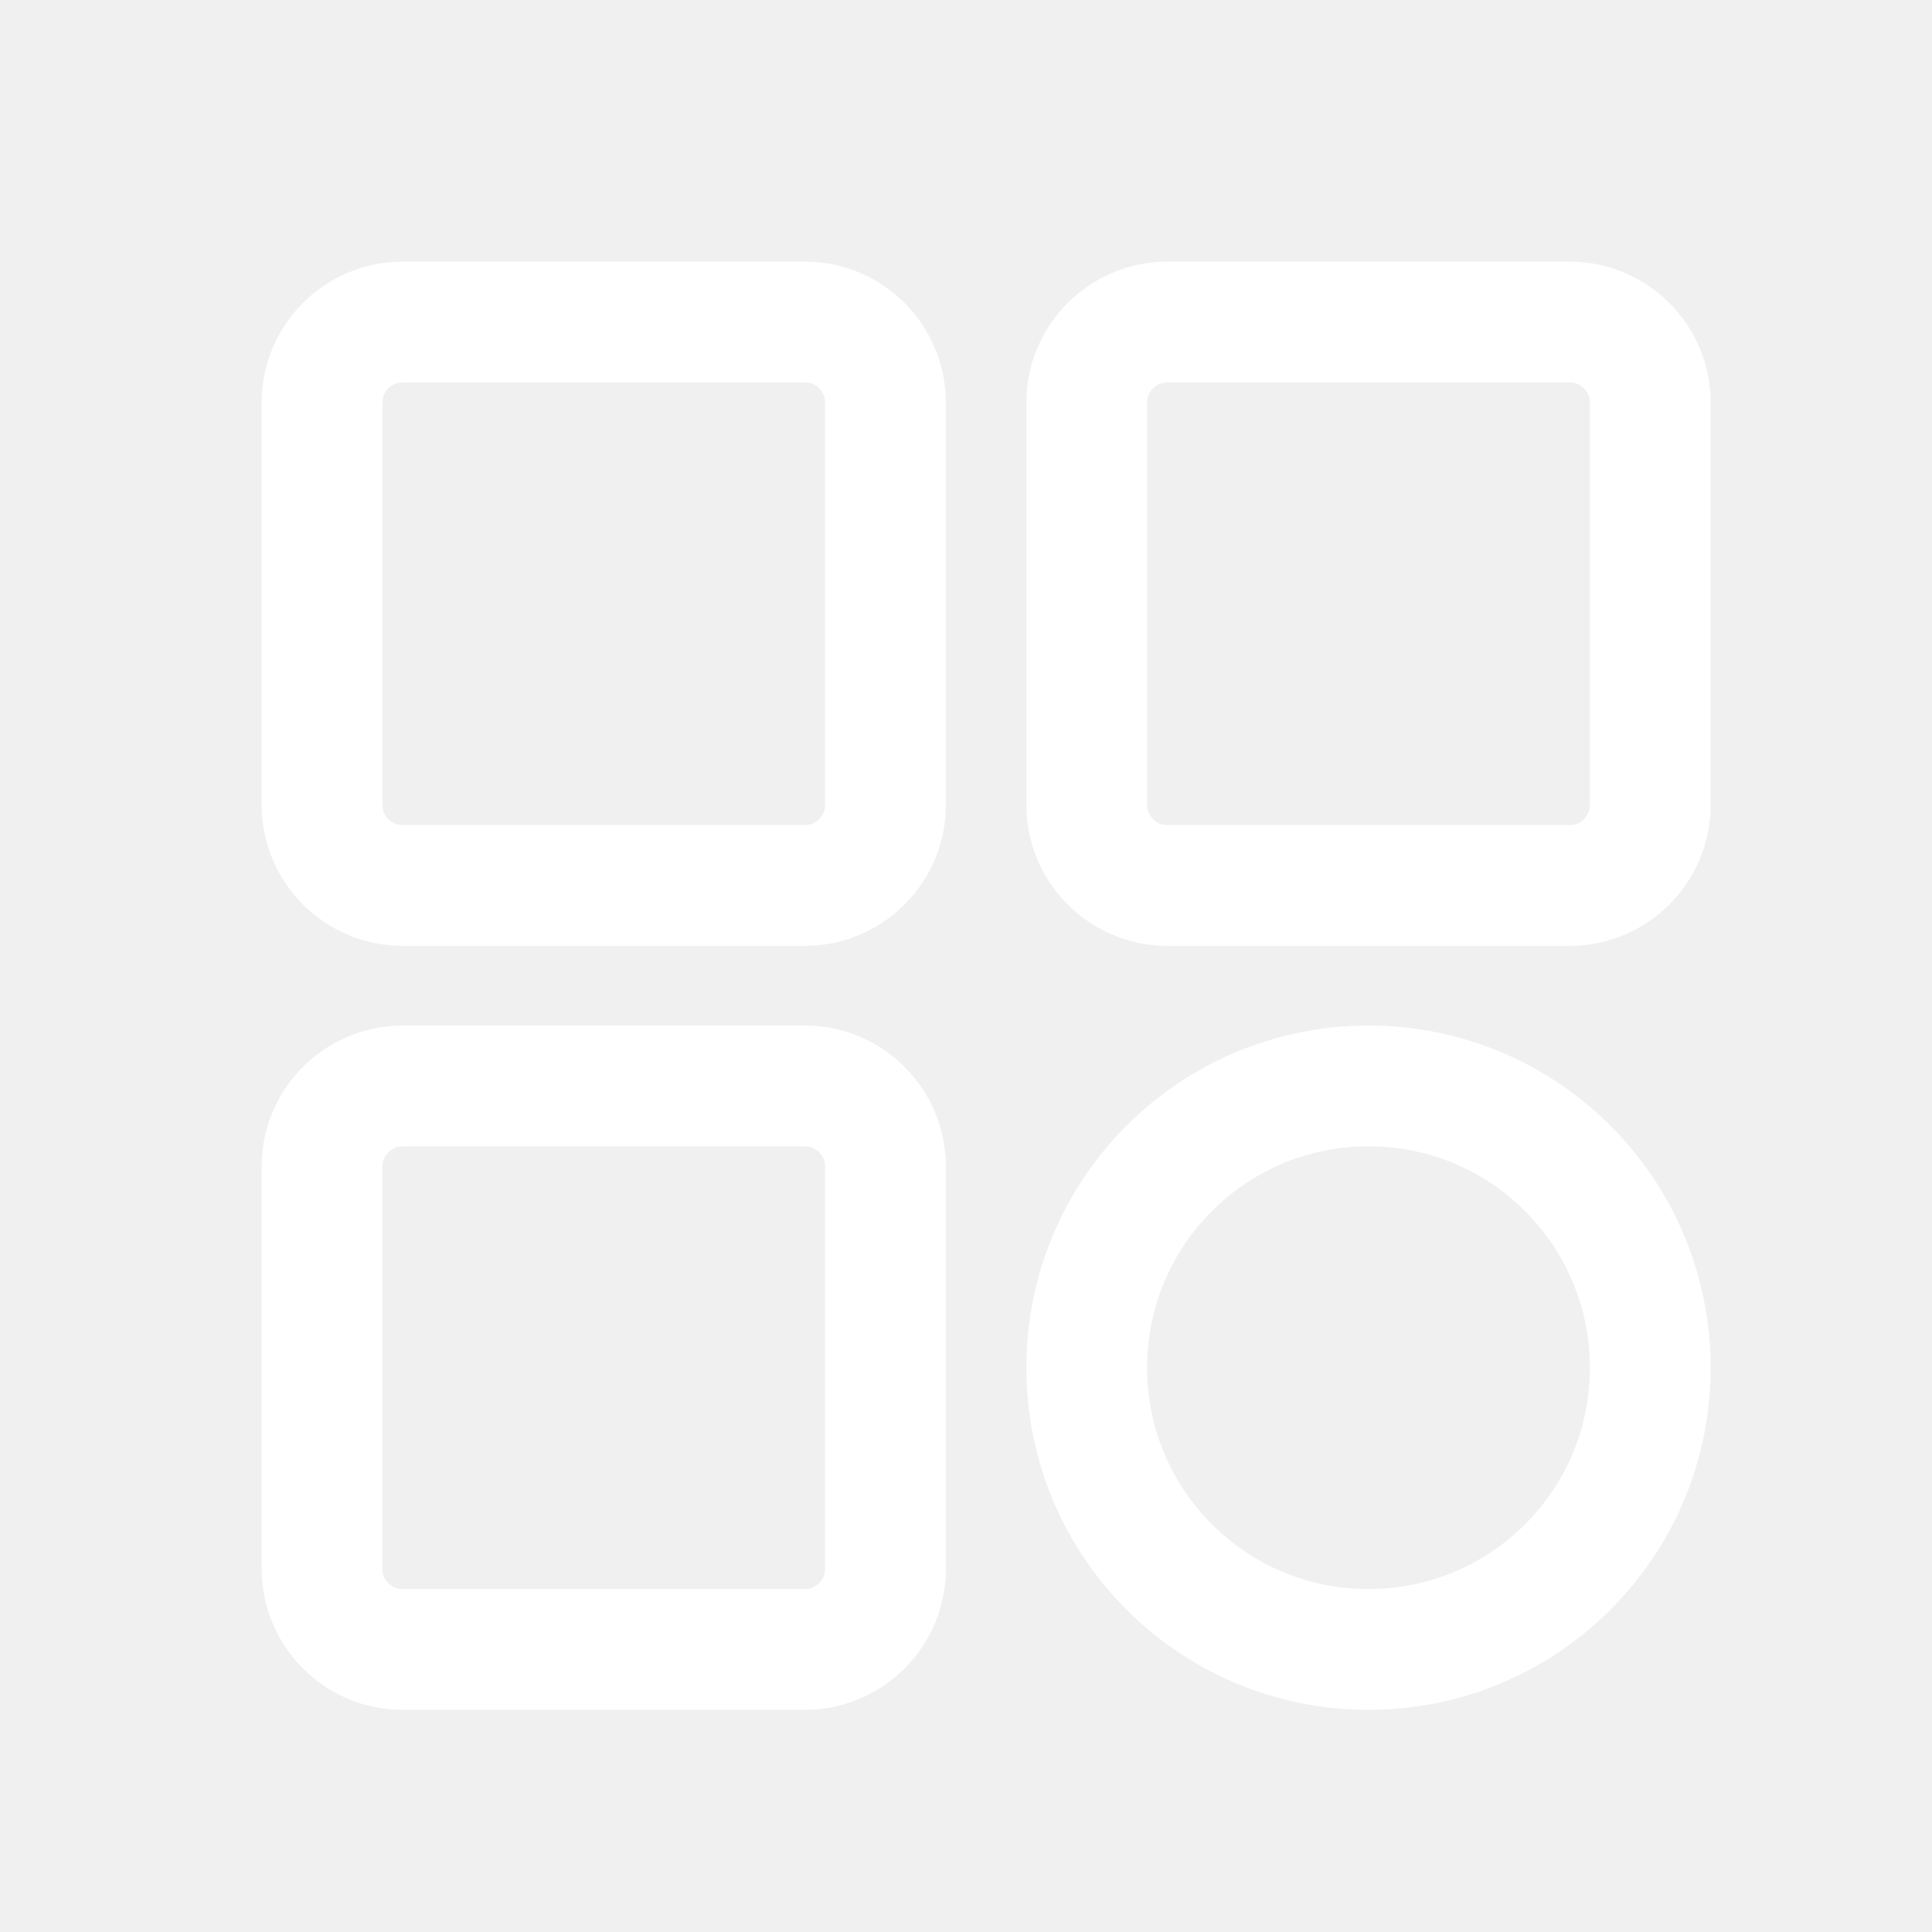
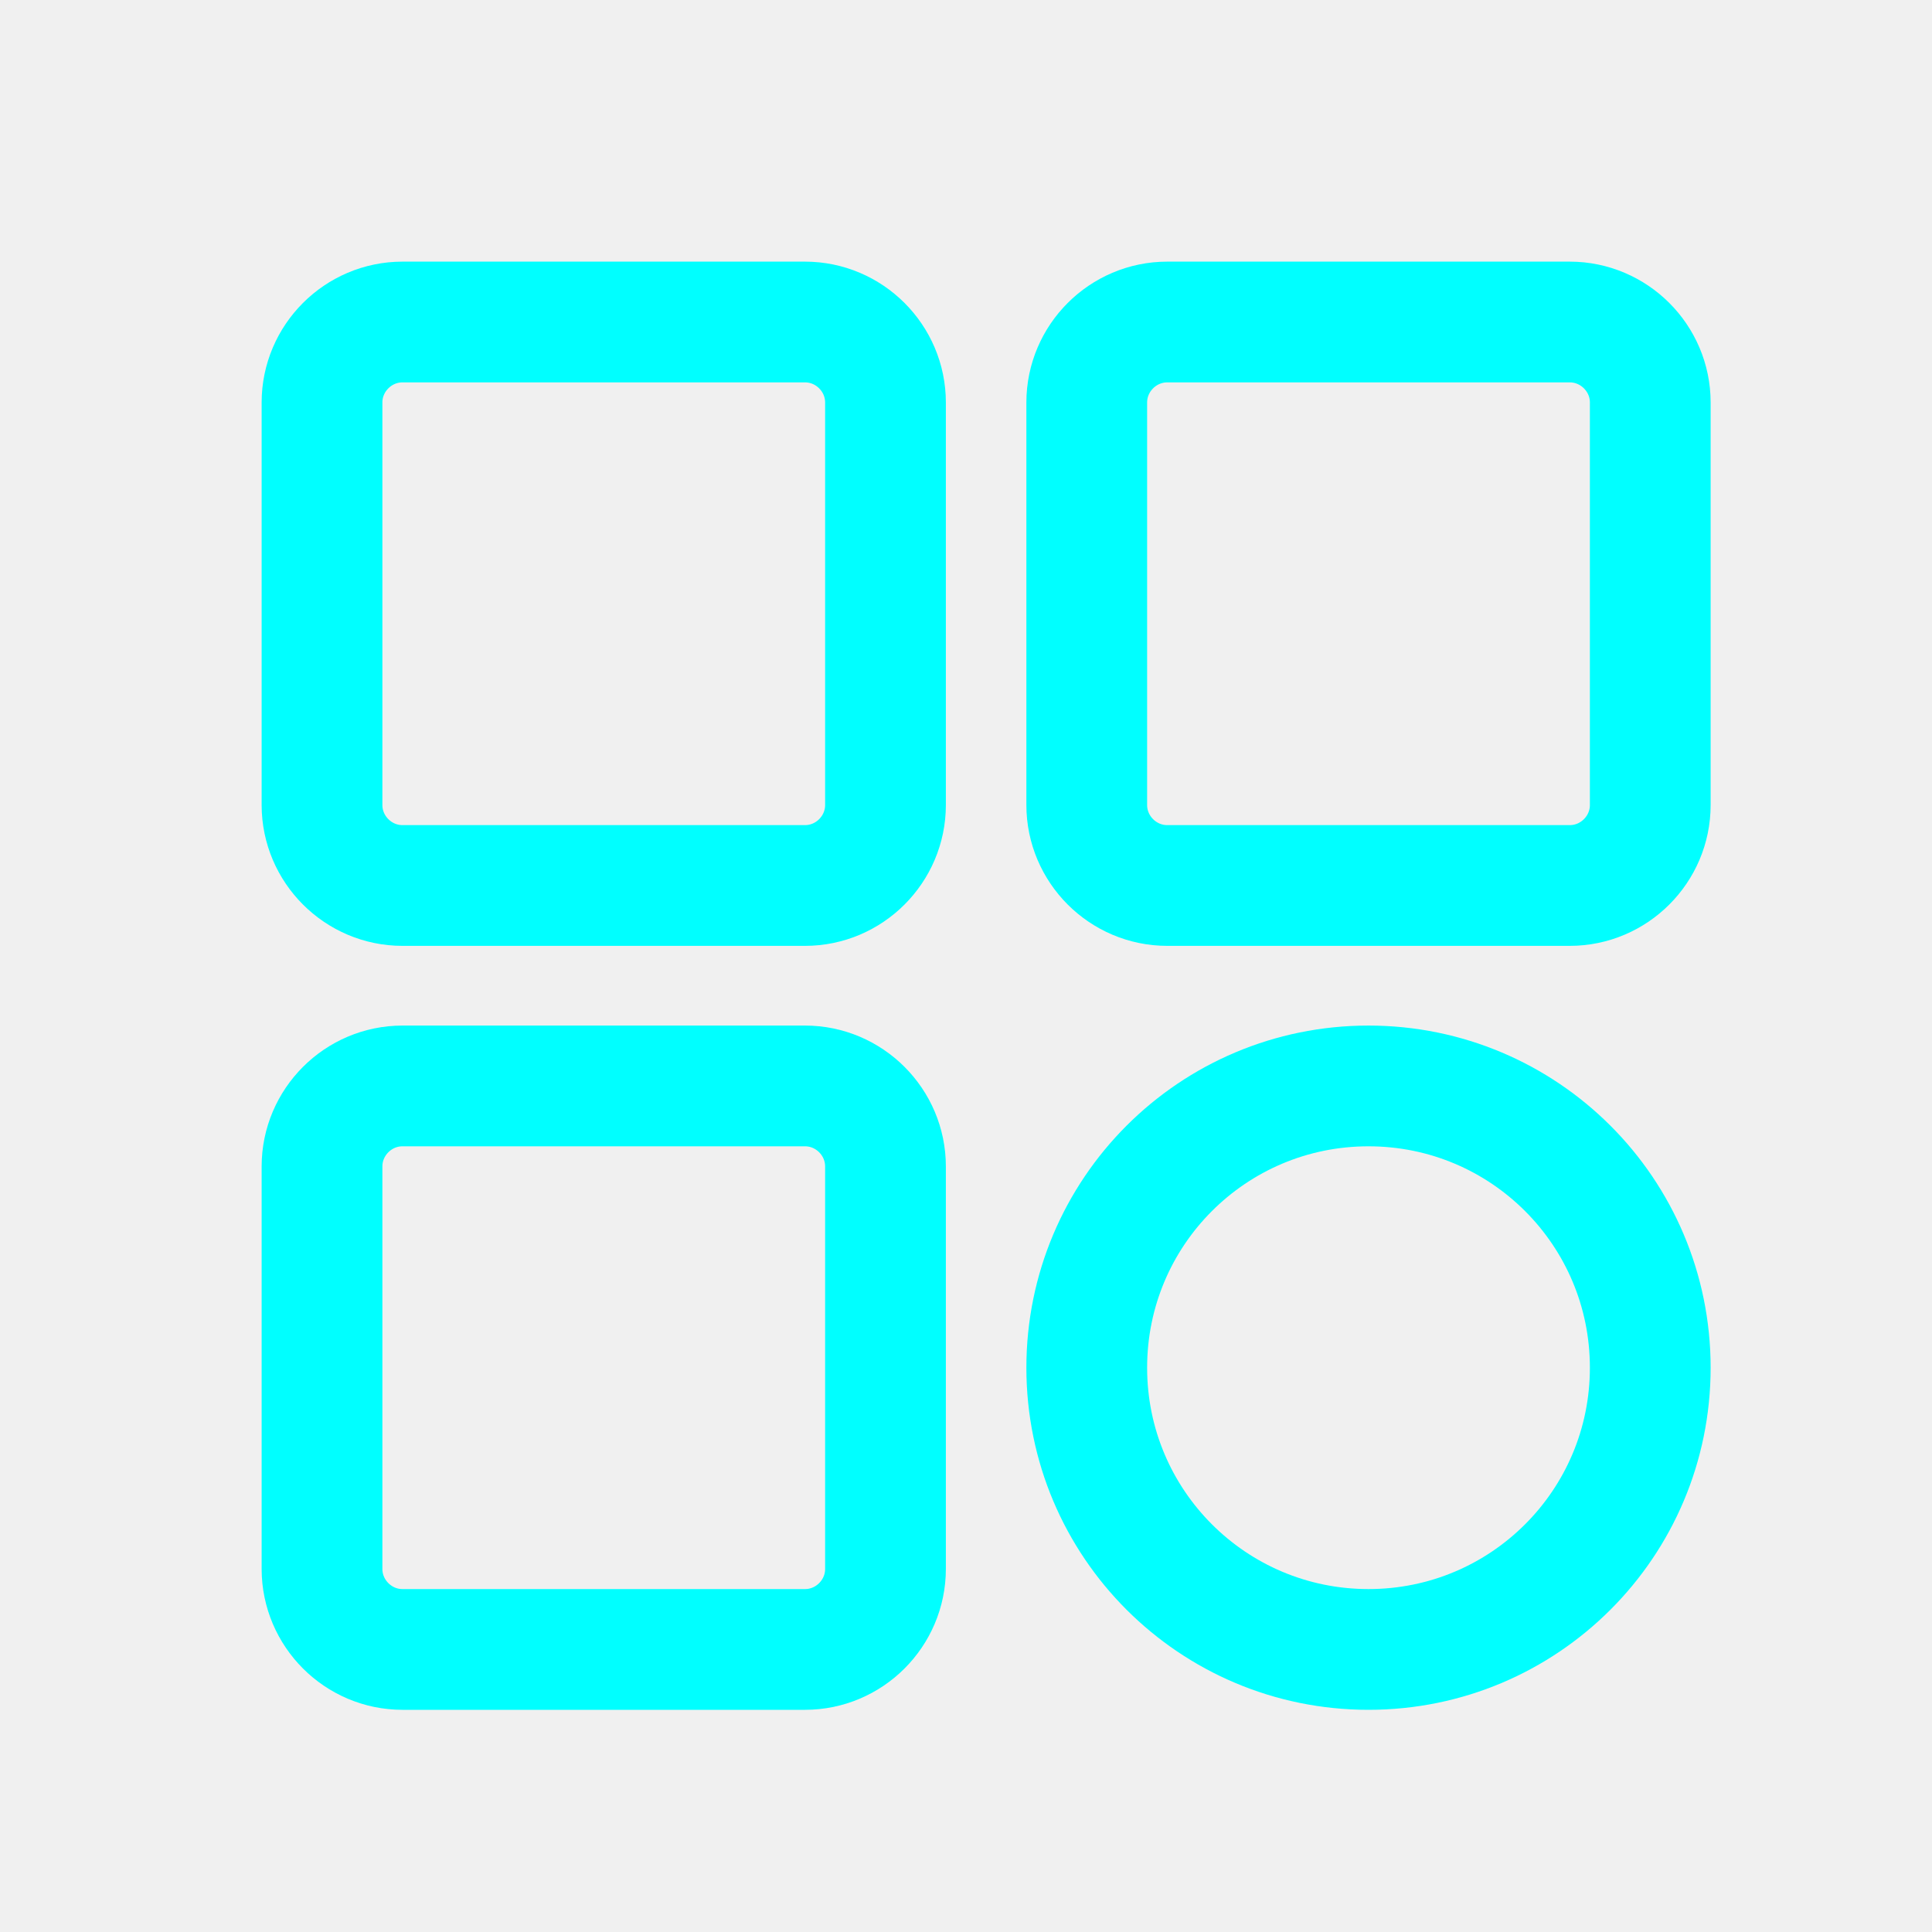
<svg xmlns="http://www.w3.org/2000/svg" width="64" height="64" viewBox="0 0 64 64" fill="none">
-   <path d="M26.667 29.333H13.333C11.867 29.333 10.667 28.133 10.667 26.667V13.333C10.667 11.867 11.867 10.667 13.333 10.667H26.667C28.133 10.667 29.333 11.867 29.333 13.333V26.667C29.333 28.133 28.133 29.333 26.667 29.333Z" stroke="white" stroke-width="4" stroke-miterlimit="10" />
-   <path d="M26.667 54.64H13.333C11.867 54.64 10.667 53.44 10.667 51.973V38.64C10.667 37.173 11.867 35.973 13.333 35.973H26.667C28.133 35.973 29.333 37.173 29.333 38.64V51.973C29.333 53.44 28.133 54.64 26.667 54.64Z" stroke="white" stroke-width="4" stroke-miterlimit="10" />
-   <path d="M52 29.333H38.667C37.2 29.333 36 28.133 36 26.667V13.333C36 11.867 37.2 10.667 38.667 10.667H52C53.467 10.667 54.667 11.867 54.667 13.333V26.667C54.667 28.133 53.467 29.333 52 29.333Z" stroke="white" stroke-width="4" stroke-miterlimit="10" />
-   <path d="M45.333 54.64C40.173 54.64 36 50.467 36 45.307C36 40.147 40.173 35.973 45.333 35.973C50.493 35.973 54.667 40.147 54.667 45.307C54.667 50.467 50.493 54.64 45.333 54.64Z" stroke="white" stroke-width="4" stroke-miterlimit="10" />
+   <path d="M26.667 29.333H13.333C11.867 29.333 10.667 28.133 10.667 26.667V13.333C10.667 11.867 11.867 10.667 13.333 10.667H26.667C28.133 10.667 29.333 11.867 29.333 13.333V26.667C29.333 28.133 28.133 29.333 26.667 29.333Z" stroke="#00FFFF" stroke-width="4" stroke-miterlimit="10" />
+   <path d="M26.667 54.64H13.333C11.867 54.64 10.667 53.44 10.667 51.973V38.64C10.667 37.173 11.867 35.973 13.333 35.973H26.667C28.133 35.973 29.333 37.173 29.333 38.64V51.973C29.333 53.44 28.133 54.64 26.667 54.64Z" stroke="#00FFFF" stroke-width="4" stroke-miterlimit="10" />
+   <path d="M52 29.333H38.667C37.2 29.333 36 28.133 36 26.667V13.333C36 11.867 37.2 10.667 38.667 10.667H52C53.467 10.667 54.667 11.867 54.667 13.333V26.667C54.667 28.133 53.467 29.333 52 29.333Z" stroke="#00FFFF" stroke-width="4" stroke-miterlimit="10" />
+   <path d="M45.333 54.64C40.173 54.64 36 50.467 36 45.307C36 40.147 40.173 35.973 45.333 35.973C50.493 35.973 54.667 40.147 54.667 45.307C54.667 50.467 50.493 54.64 45.333 54.64Z" stroke="#00FFFF" stroke-width="4" stroke-miterlimit="10" />
</svg>
